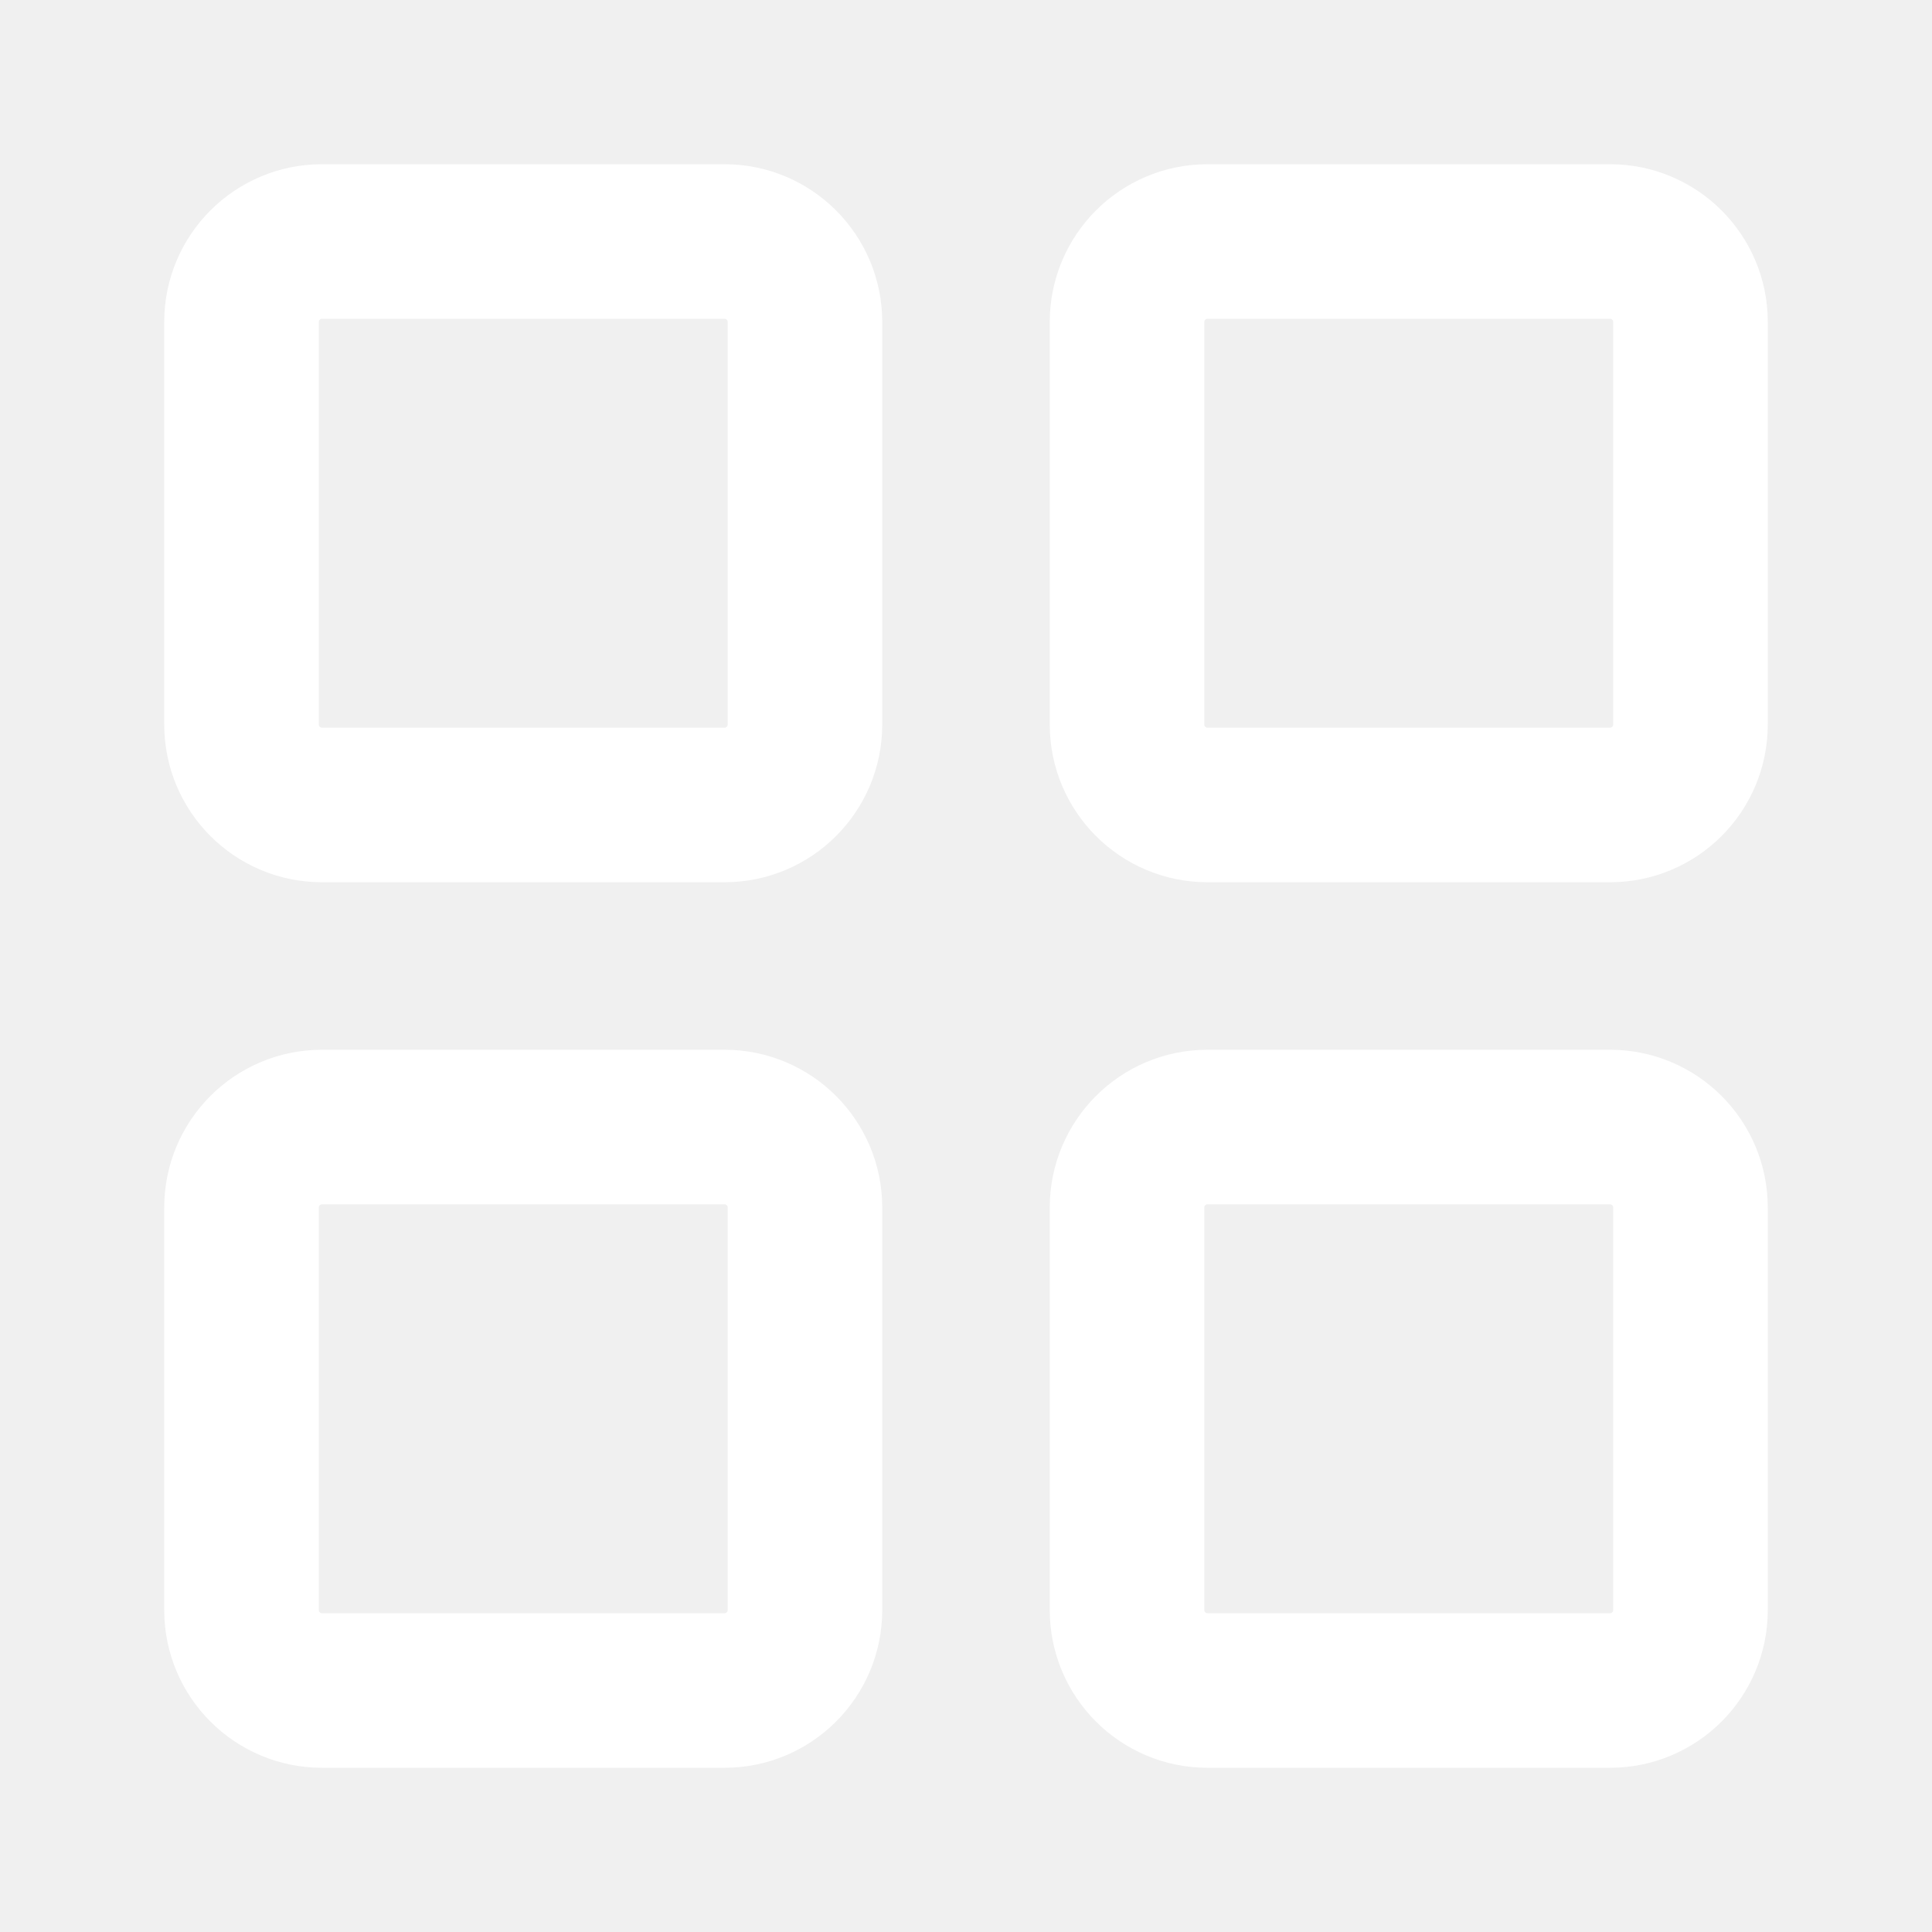
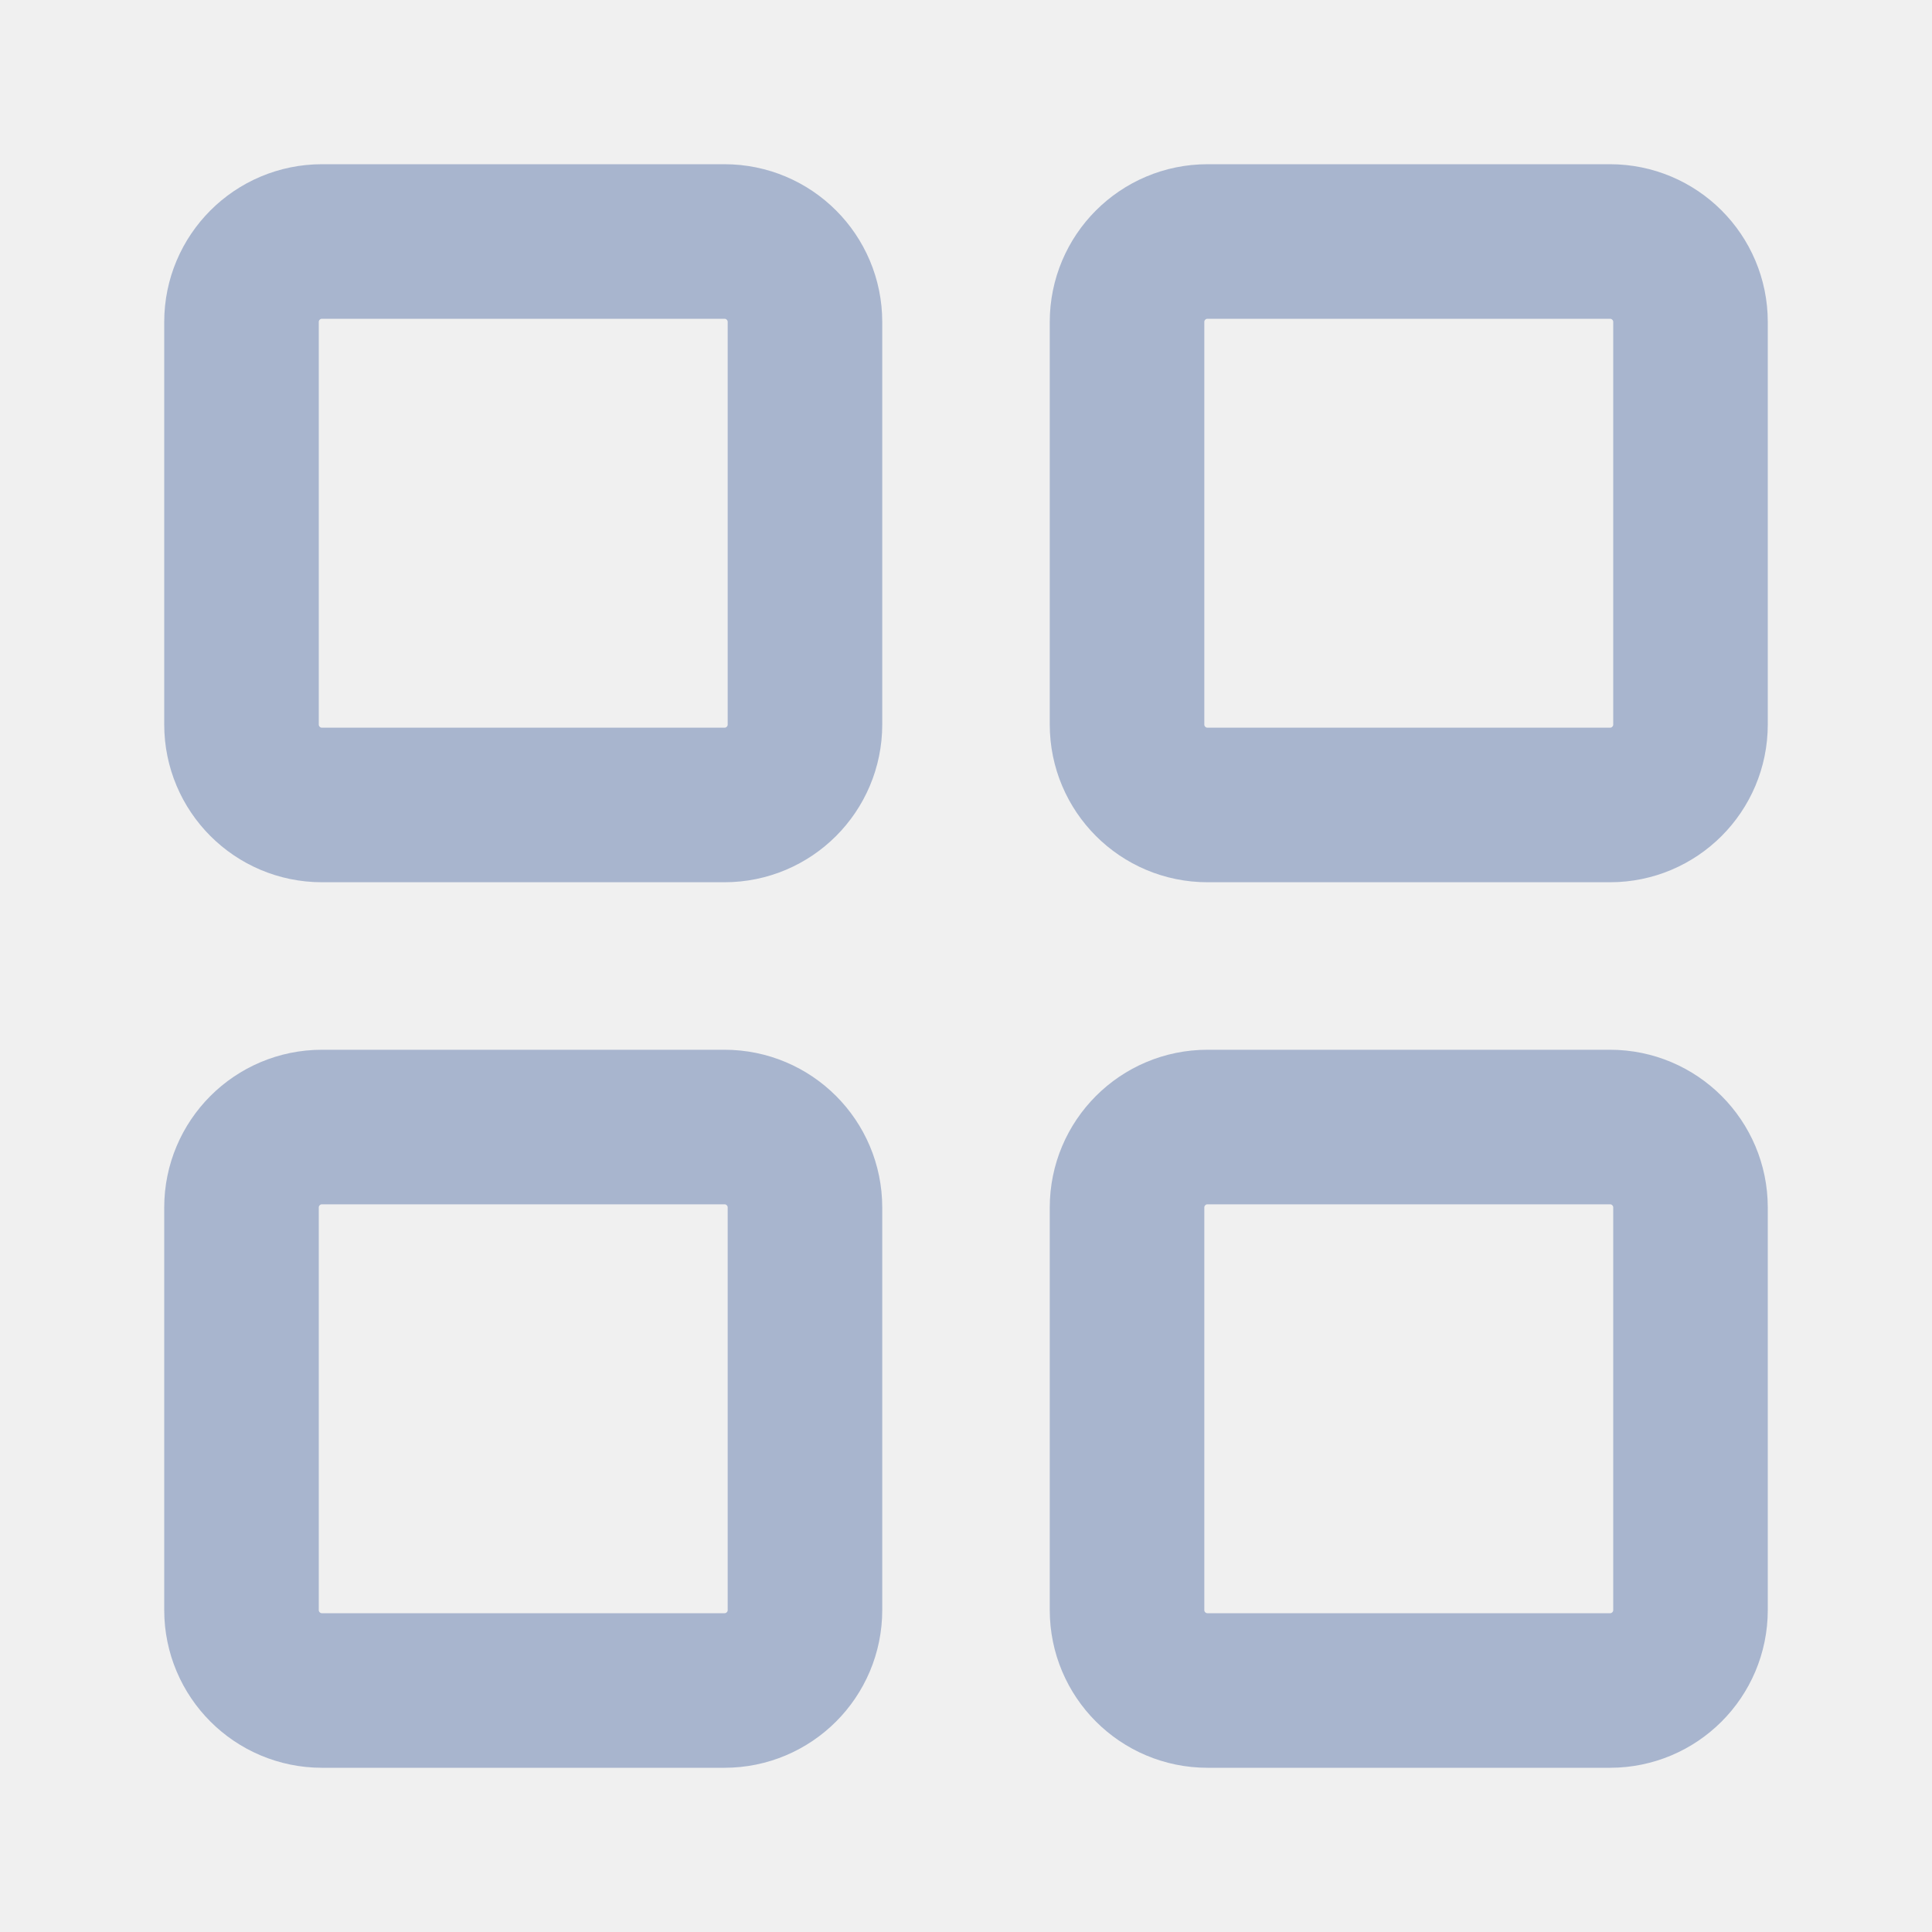
<svg xmlns="http://www.w3.org/2000/svg" preserveAspectRatio="none" overflow="visible" style="display: block;" width="20" height="20" viewBox="0 0 20 20" fill="none">
  <g id="Frame">
-     <path id="Vector" d="M3.333 2.5H7.5C7.96 2.5 8.333 2.873 8.333 3.333V7.5C8.333 7.96 7.96 8.333 7.5 8.333H3.333C2.873 8.333 2.5 7.96 2.5 7.5V3.333C2.5 2.873 2.873 2.5 3.333 2.5Z" stroke-width="1.6" stroke-linecap="round" stroke-linejoin="round" stroke="white" />
-     <path id="Vector_2" d="M12.5 2.5H16.667C17.127 2.5 17.5 2.873 17.5 3.333V7.5C17.5 7.96 17.127 8.333 16.667 8.333H12.5C12.04 8.333 11.667 7.96 11.667 7.5V3.333C11.667 2.873 12.04 2.5 12.5 2.5Z" stroke-width="1.6" stroke-linecap="round" stroke-linejoin="round" stroke="white" />
-     <path id="Vector_3" d="M12.5 11.667H16.667C17.127 11.667 17.5 12.04 17.5 12.5V16.667C17.5 17.127 17.127 17.5 16.667 17.5H12.5C12.04 17.5 11.667 17.127 11.667 16.667V12.5C11.667 12.04 12.04 11.667 12.5 11.667Z" stroke-width="1.6" stroke-linecap="round" stroke-linejoin="round" stroke="white" />
-     <path id="Vector_4" d="M3.333 11.667H7.5C7.96 11.667 8.333 12.04 8.333 12.5V16.667C8.333 17.127 7.96 17.5 7.5 17.5H3.333C2.873 17.5 2.5 17.127 2.5 16.667V12.5C2.5 12.04 2.873 11.667 3.333 11.667Z" stroke-width="1.6" stroke-linecap="round" stroke-linejoin="round" stroke="white" />
+     <path id="Vector" d="M3.333 2.5H7.5C7.96 2.5 8.333 2.873 8.333 3.333V7.5C8.333 7.96 7.96 8.333 7.5 8.333H3.333C2.873 8.333 2.5 7.96 2.5 7.5V3.333C2.5 2.873 2.873 2.5 3.333 2.5Z" stroke-width="1.6" stroke-linecap="round" stroke-linejoin="round" stroke="#A8B5CE" />
+     <path id="Vector_2" d="M12.5 2.5H16.667C17.127 2.5 17.5 2.873 17.5 3.333V7.5C17.5 7.96 17.127 8.333 16.667 8.333H12.5C12.04 8.333 11.667 7.96 11.667 7.5V3.333C11.667 2.873 12.04 2.5 12.5 2.5Z" stroke-width="1.6" stroke-linecap="round" stroke-linejoin="round" stroke="#A8B5CE" />
+     <path id="Vector_3" d="M12.5 11.667H16.667C17.127 11.667 17.5 12.04 17.5 12.5V16.667C17.5 17.127 17.127 17.5 16.667 17.5H12.5C12.04 17.5 11.667 17.127 11.667 16.667V12.5C11.667 12.04 12.04 11.667 12.5 11.667Z" stroke-width="1.6" stroke-linecap="round" stroke-linejoin="round" stroke="#A8B5CE" />
+     <path id="Vector_4" d="M3.333 11.667H7.5C7.96 11.667 8.333 12.04 8.333 12.5V16.667C8.333 17.127 7.96 17.5 7.5 17.5H3.333C2.873 17.5 2.5 17.127 2.5 16.667V12.5C2.5 12.04 2.873 11.667 3.333 11.667Z" stroke-width="1.6" stroke-linecap="round" stroke-linejoin="round" stroke="#A8B5CE" />
  </g>
</svg>
